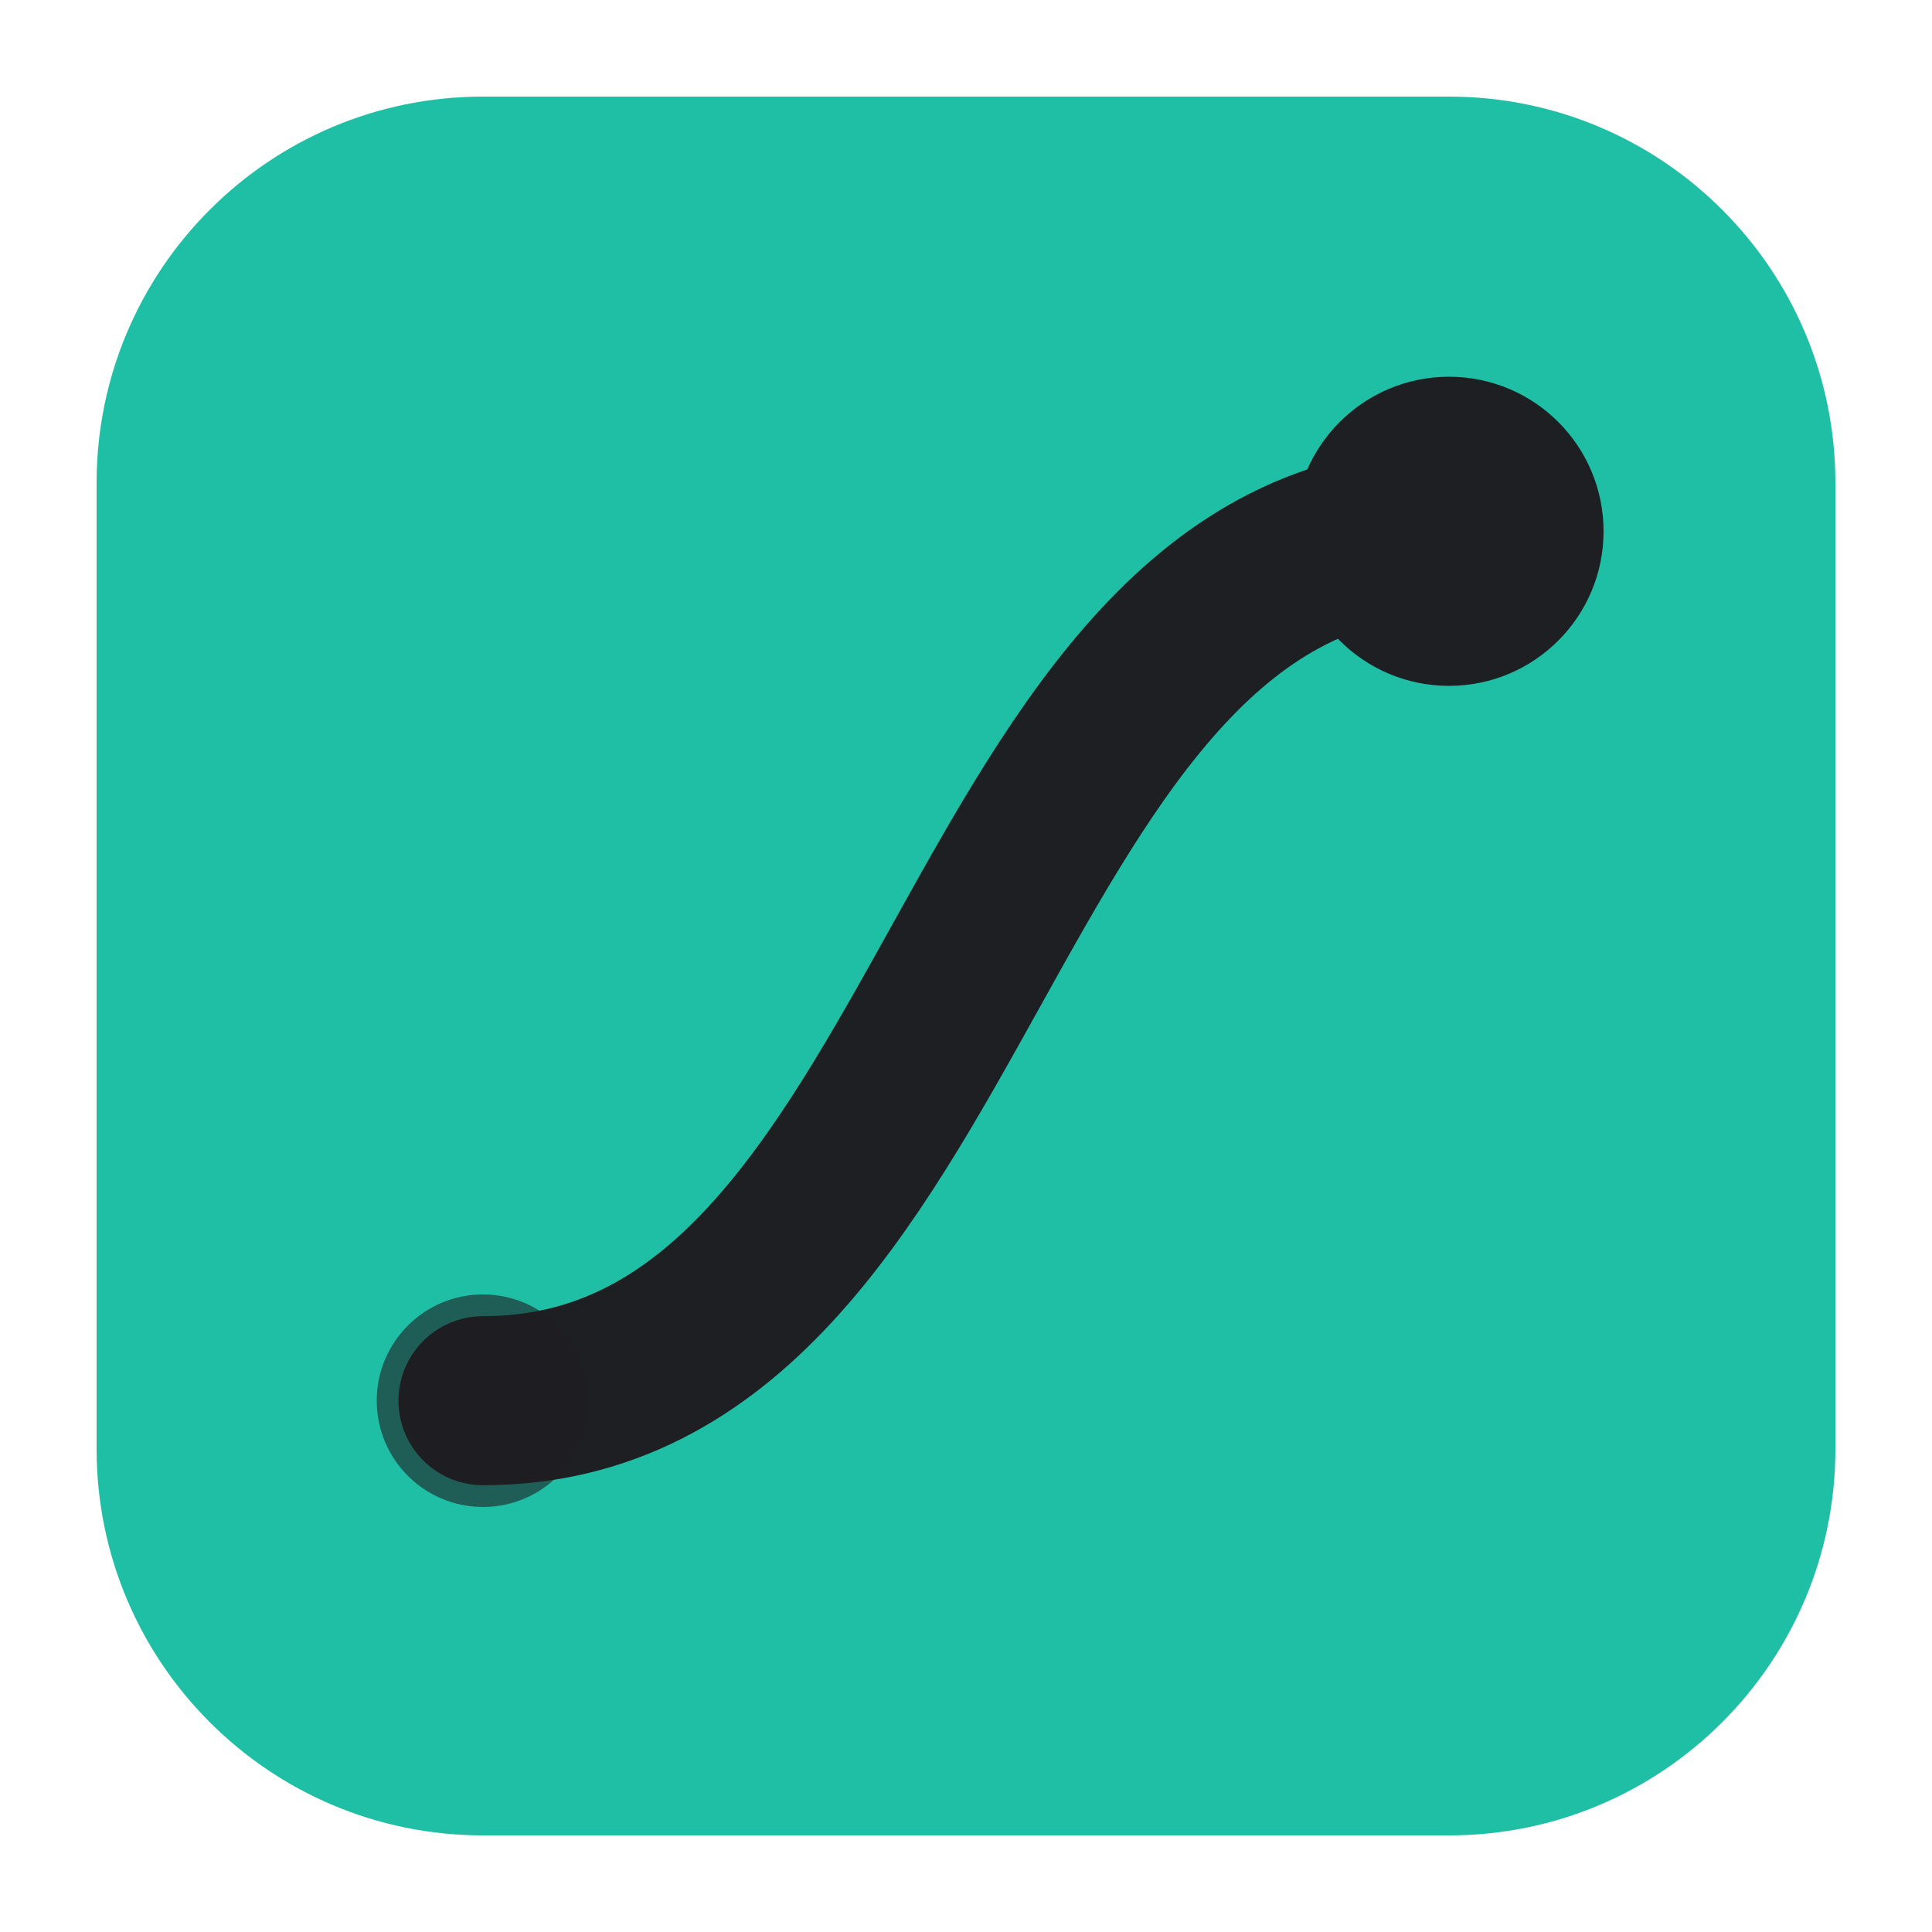
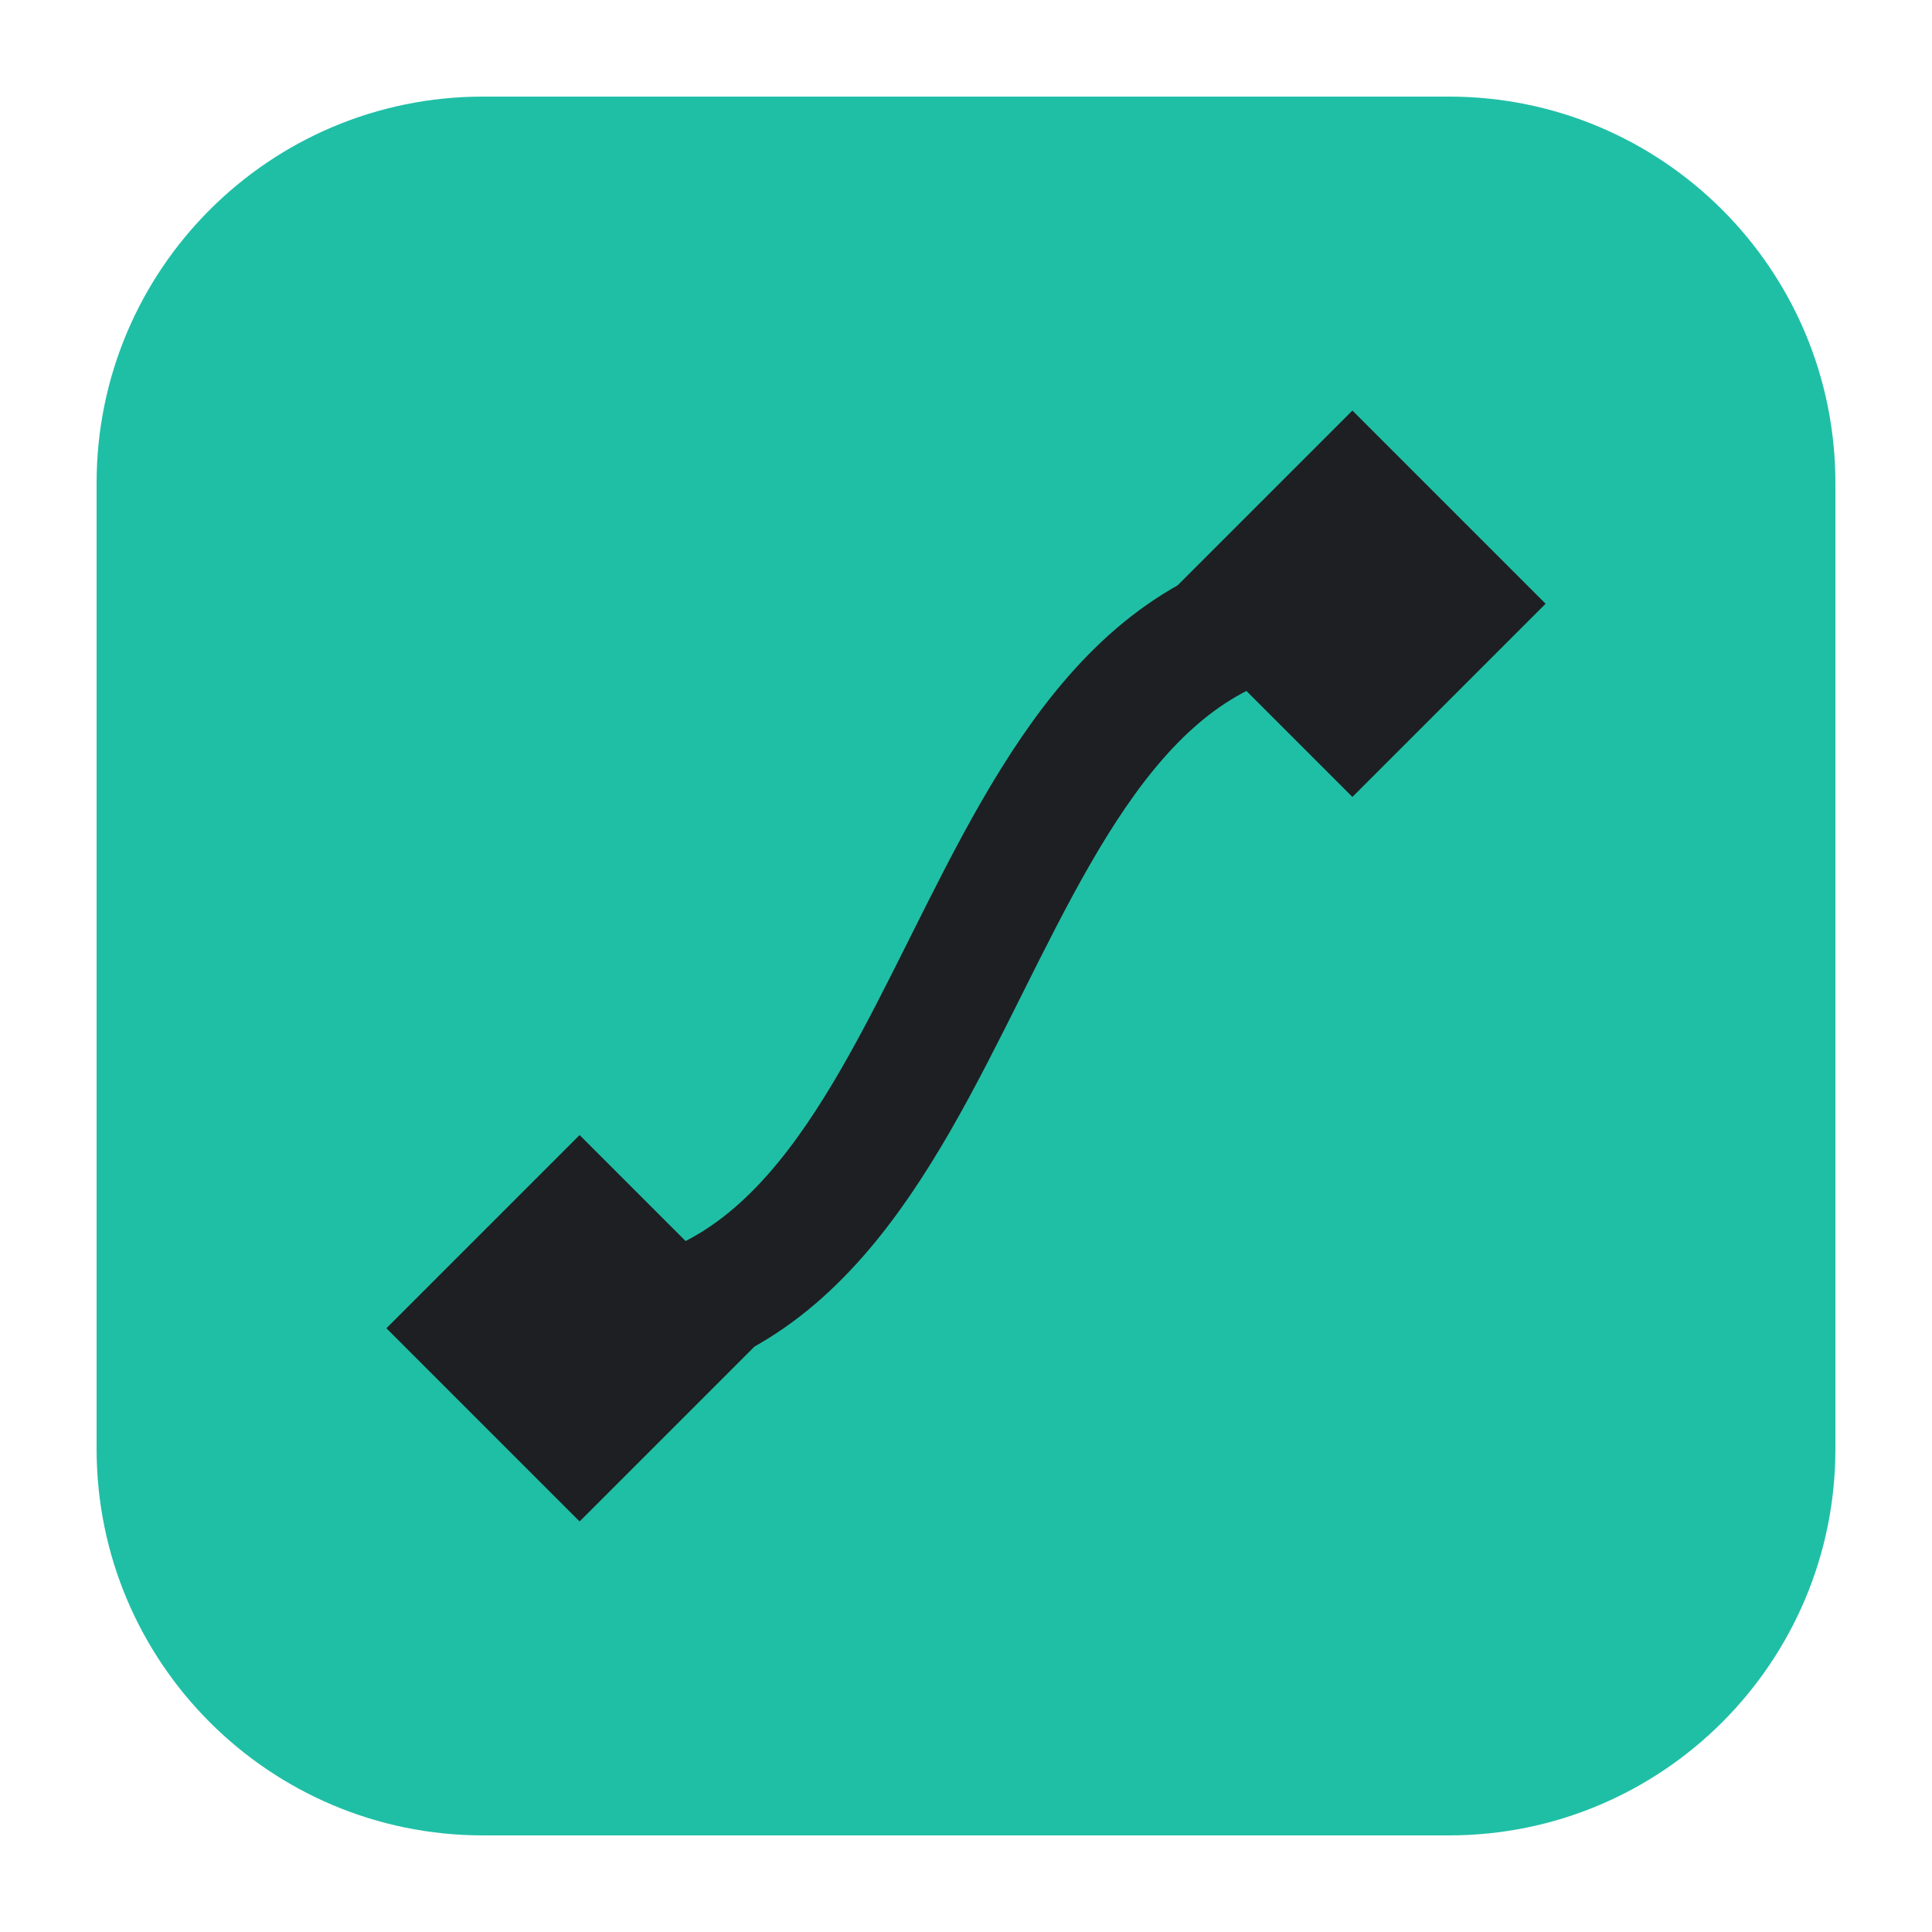
<svg xmlns="http://www.w3.org/2000/svg" width="40" height="40" viewBox="0 0 40 40">
  <rect x="2" y="2" width="36" height="36" rx="8" fill="#1FBFA6" />
-   <path d="M10 29C20 29 20 11 30 11" fill="none" stroke="#1E1F22" stroke-width="3.5" stroke-linecap="round" />
-   <circle cx="30" cy="11" r="3.2" fill="#1E1F22" />
-   <circle cx="10" cy="29" r="2.2" fill="#1E1F22" fill-opacity="0.6" />
+   <path d="M12 27.5C20.5 27.5 19.5 12.5 28 12.5" fill="none" stroke="#1E1F22" stroke-width="2.6" stroke-linecap="round" />
+   <path d="M12 23.5l4 4-4 4-4-4z" fill="#1E1F22" />
+   <path d="M28 8.5l4 4-4 4-4-4z" fill="#1E1F22" />
</svg>
